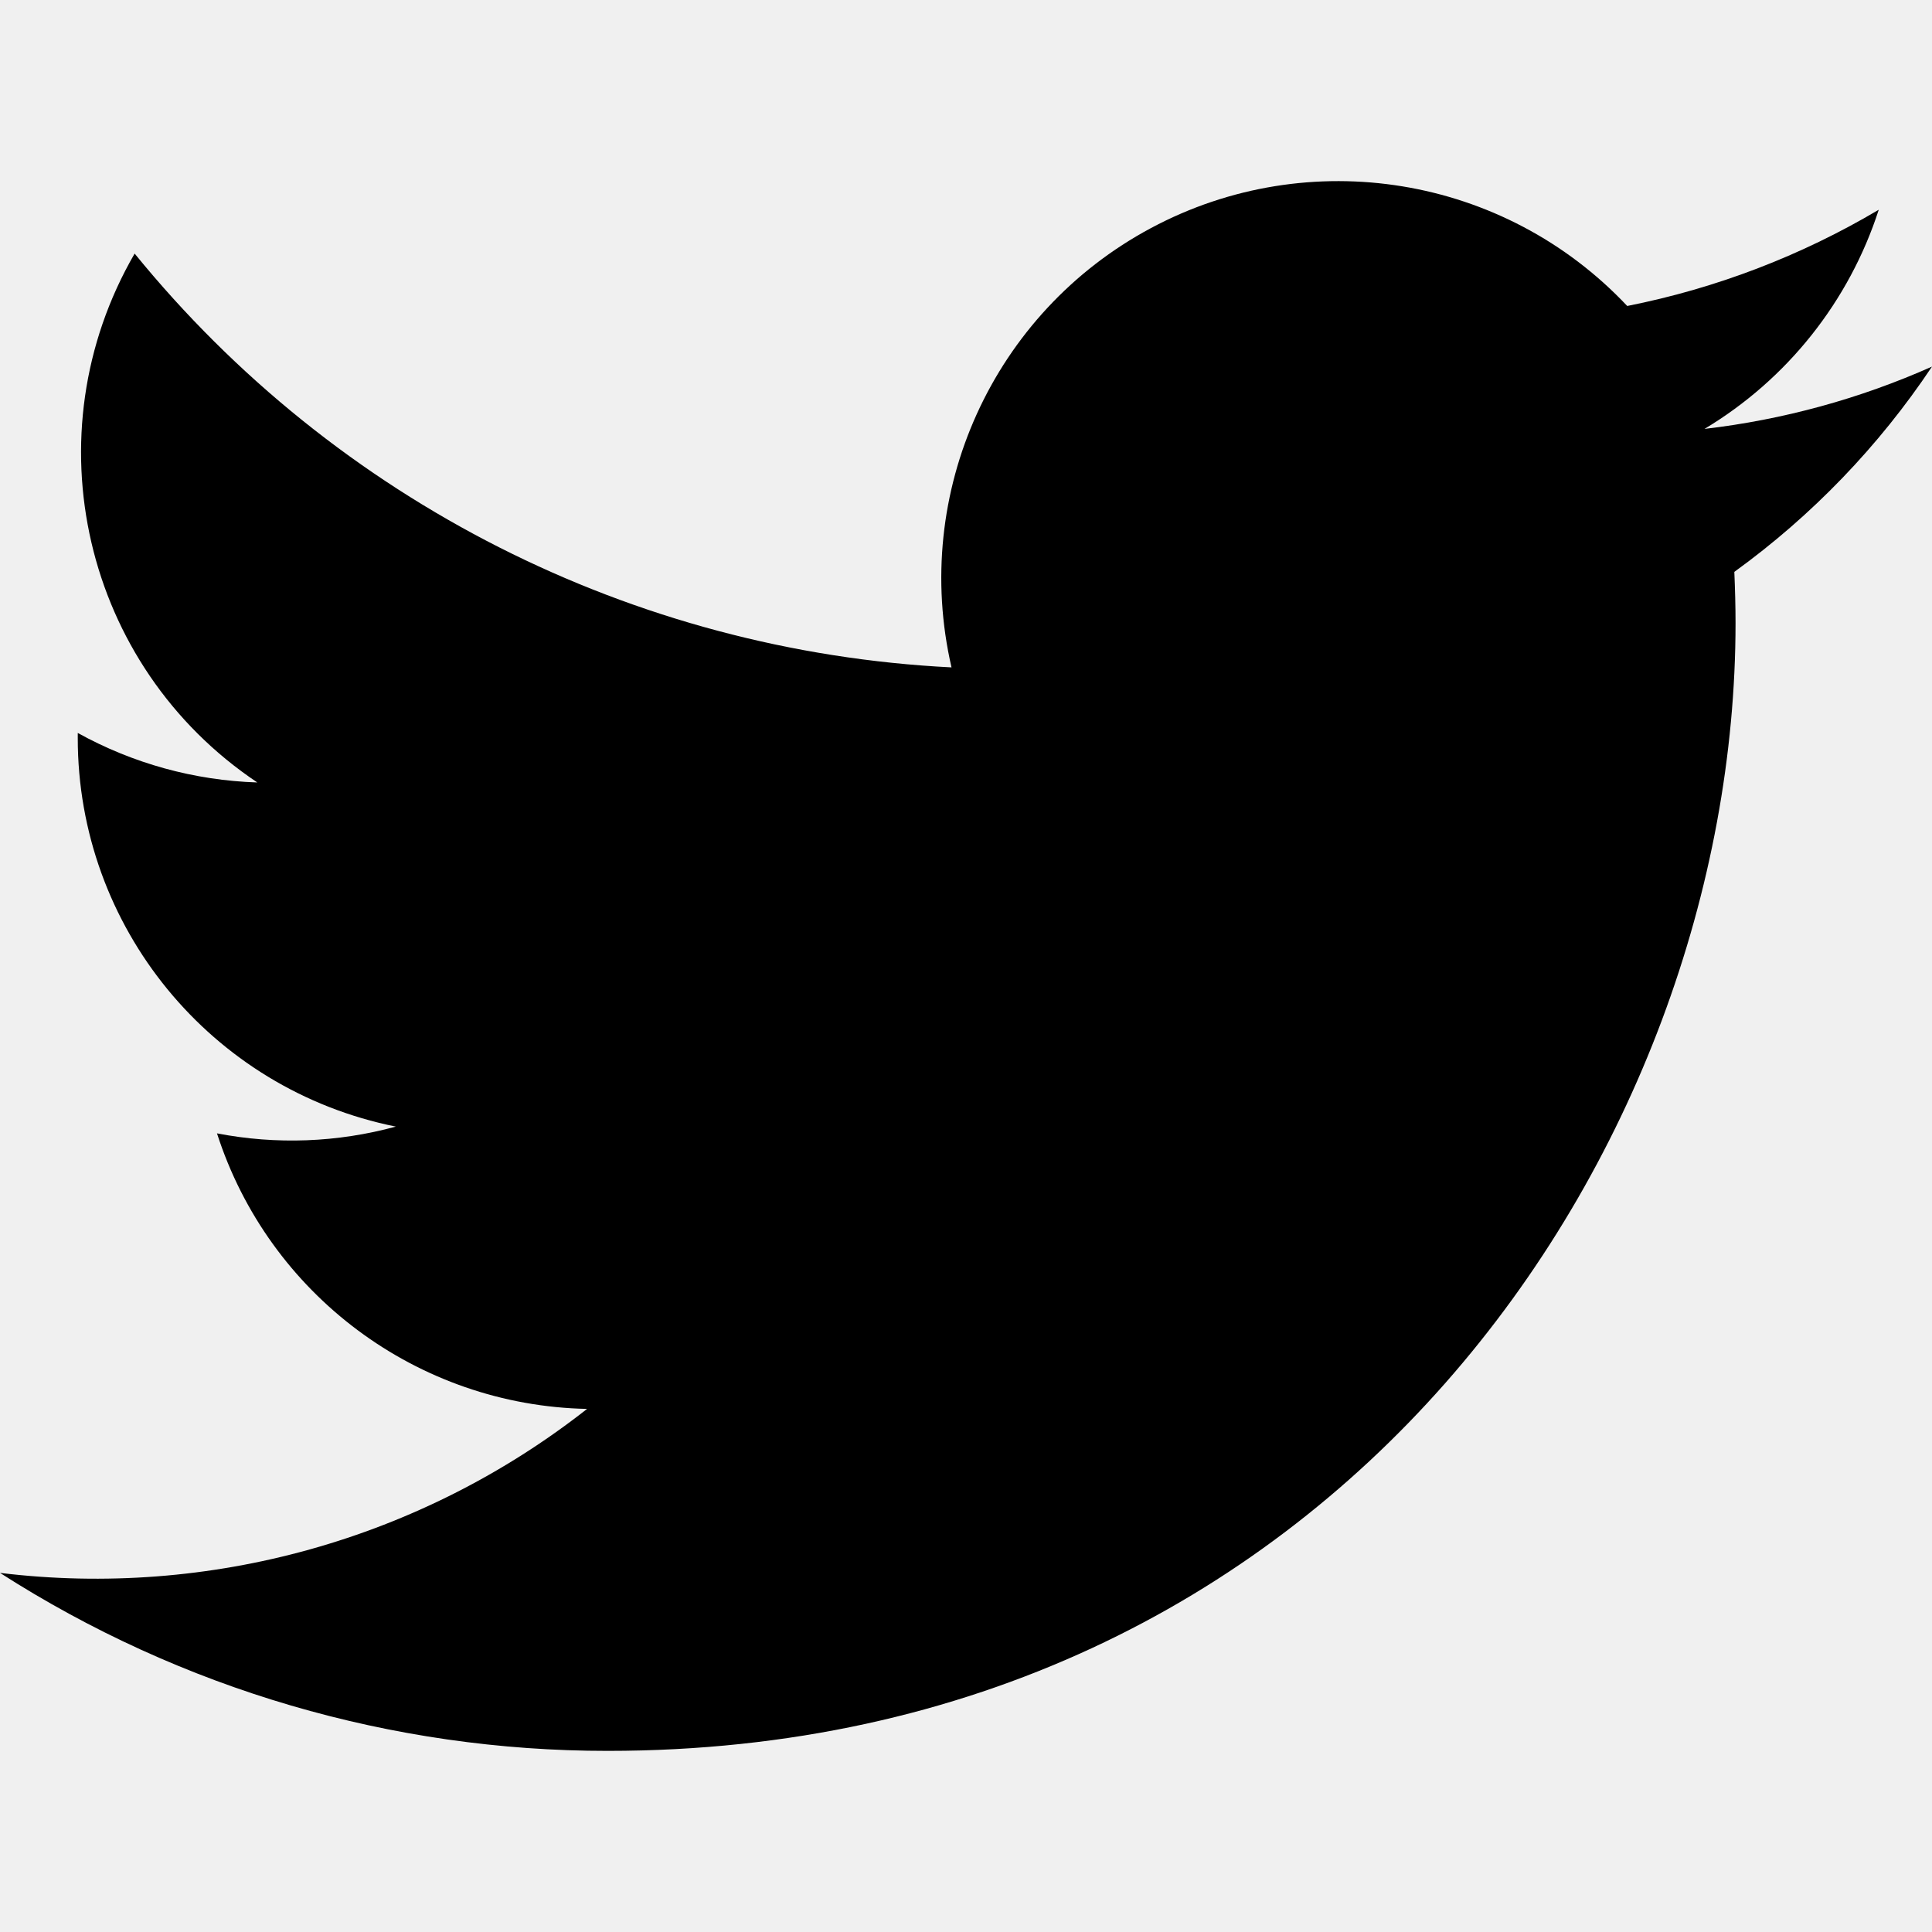
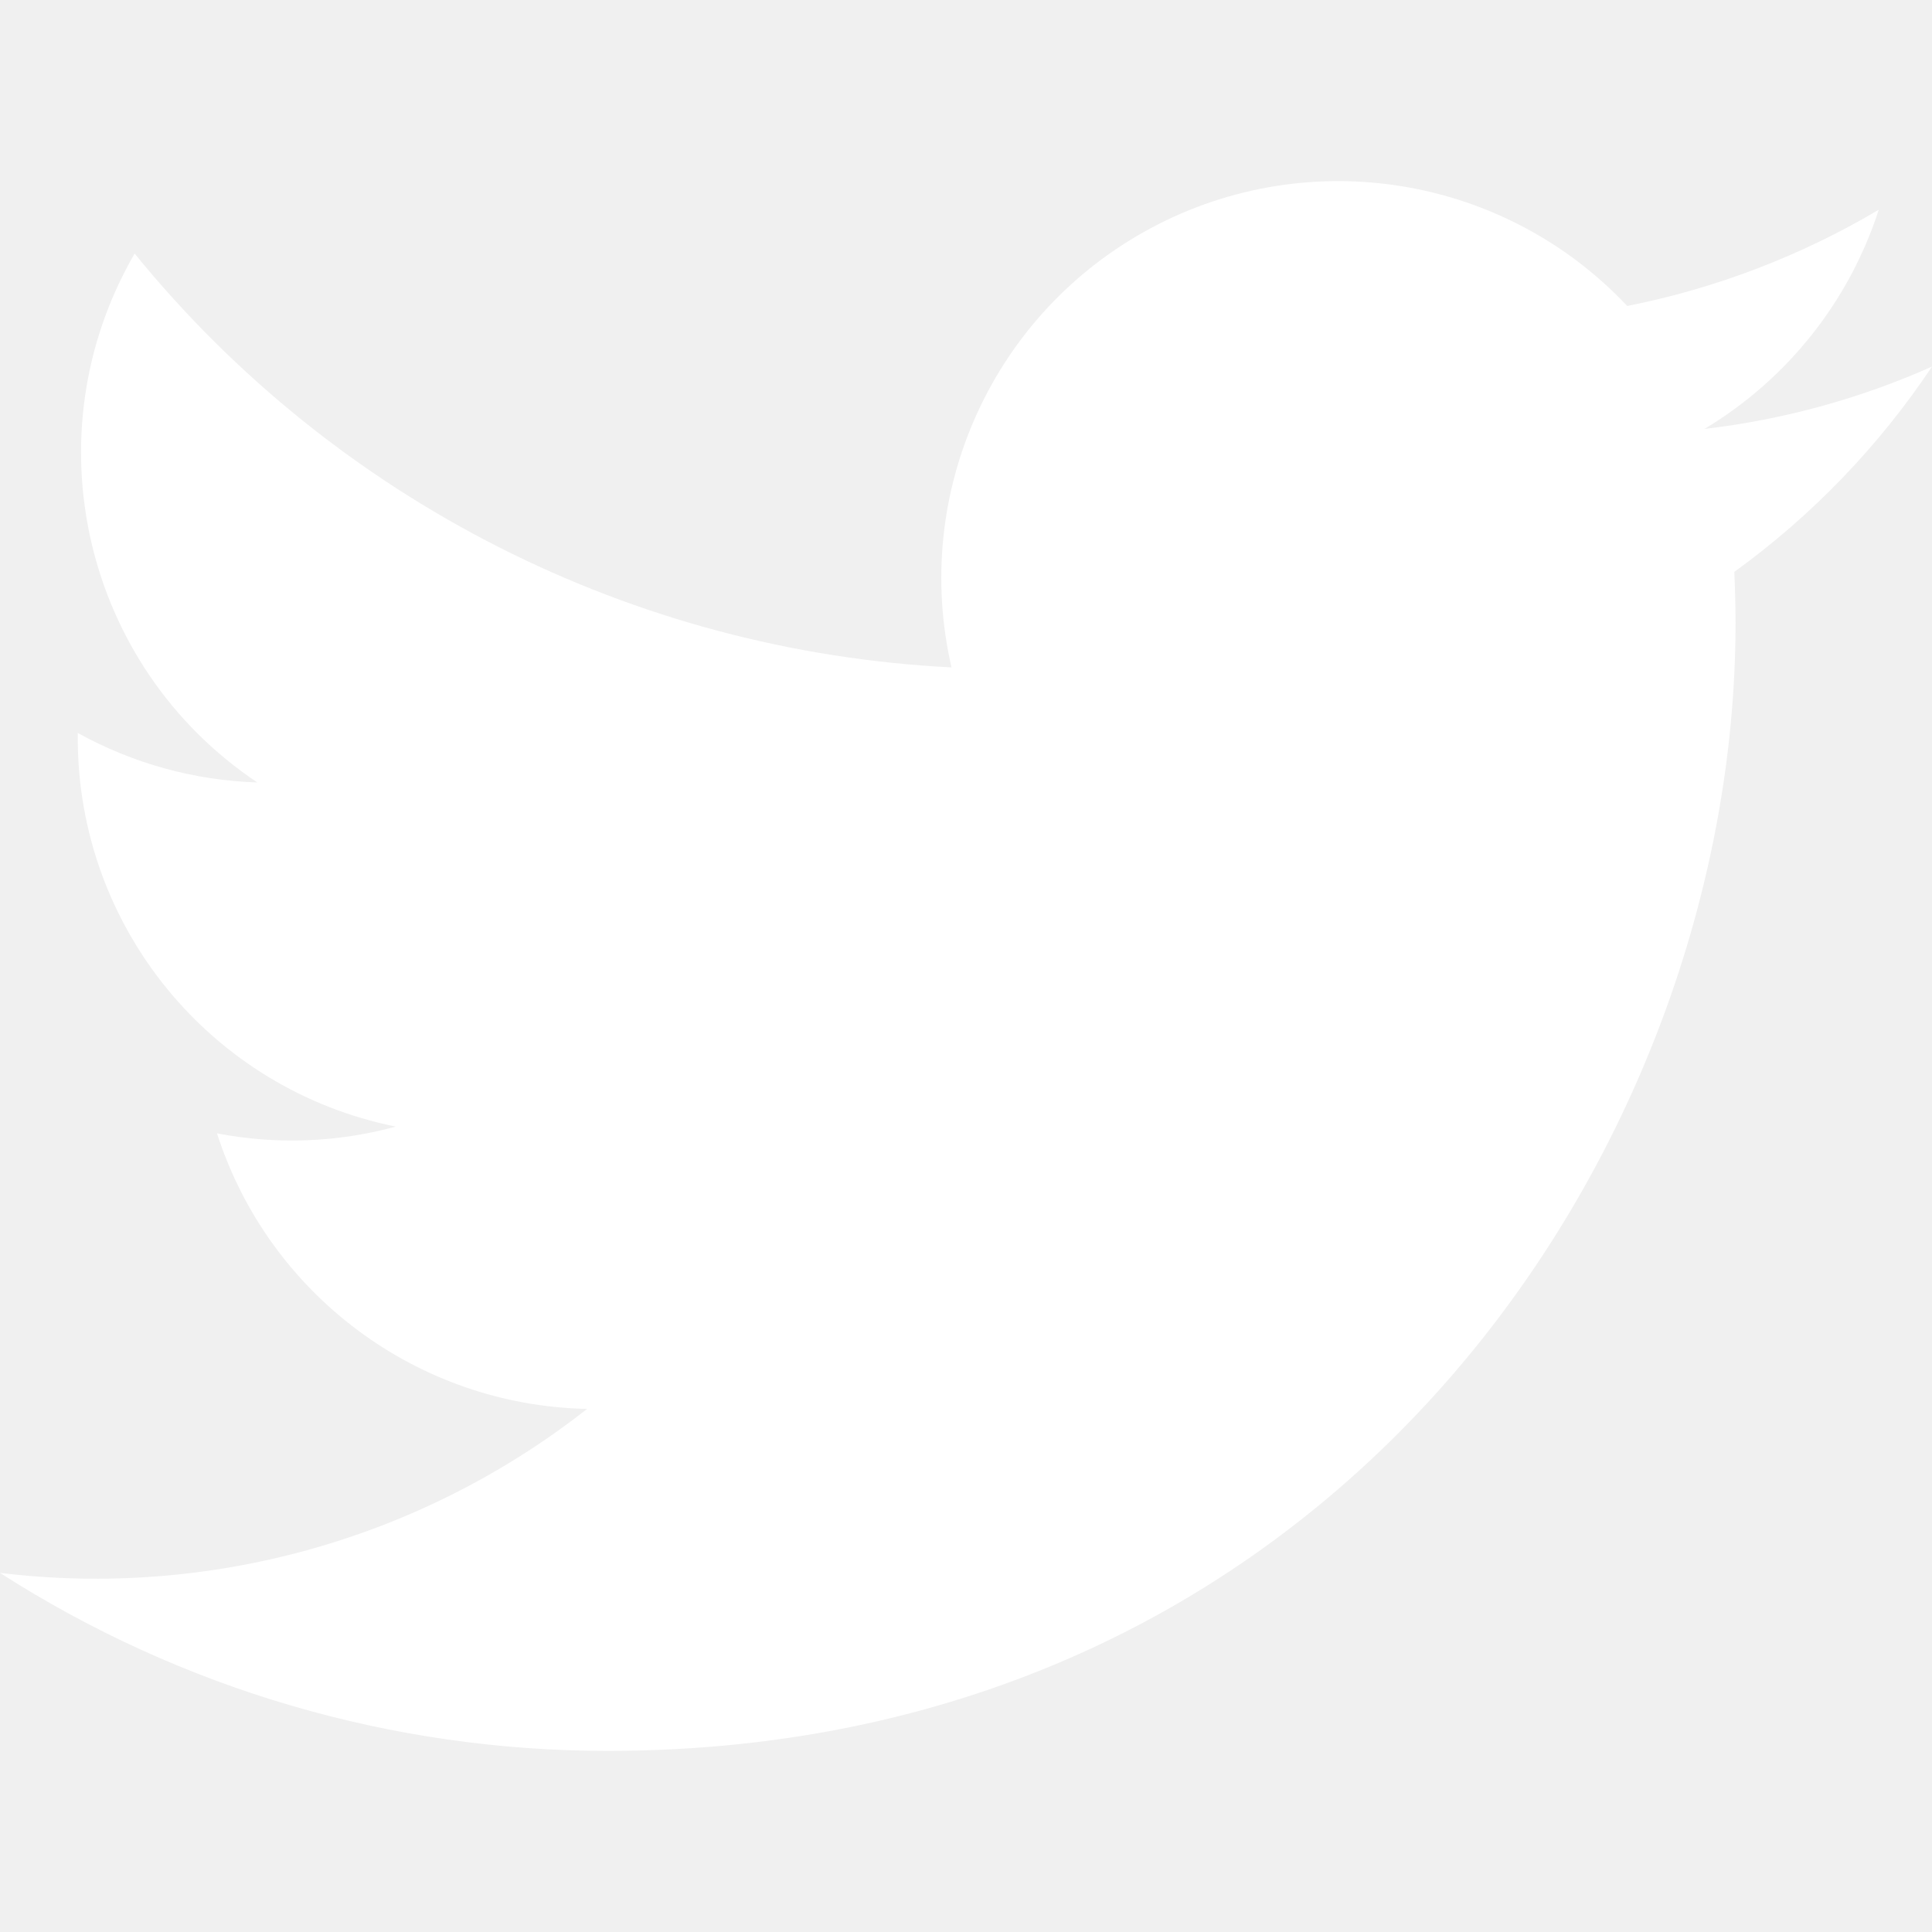
<svg xmlns="http://www.w3.org/2000/svg" viewBox="0 0 16 16">
  <g clip-path="url(#clip0_928_1458)">
-     <path d="M5.033 14.5c6.037 0 9.34-5.002 9.34-9.339 0-.14-.004-.284-.01-.425A6.667 6.667 0 0016 3.036a6.472 6.472 0 01-1.884.516 3.3 3.3 0 001.443-1.815 6.599 6.599 0 01-2.083.797A3.287 3.287 0 007.88 5.527 9.323 9.323 0 011.115 2.1a3.286 3.286 0 001.016 4.38 3.287 3.287 0 01-1.487-.41v.041A3.281 3.281 0 003.278 9.33c-.483.132-.99.151-1.481.056a3.29 3.29 0 003.065 2.282A6.583 6.583 0 010 13.026 9.312 9.312 0 005.033 14.5z" fill="currentColor" />
+     <path d="M5.033 14.5c6.037 0 9.34-5.002 9.34-9.339 0-.14-.004-.284-.01-.425A6.667 6.667 0 0016 3.036a6.472 6.472 0 01-1.884.516 3.3 3.3 0 001.443-1.815 6.599 6.599 0 01-2.083.797A3.287 3.287 0 007.88 5.527 9.323 9.323 0 011.115 2.1a3.286 3.286 0 001.016 4.38 3.287 3.287 0 01-1.487-.41v.041A3.281 3.281 0 003.278 9.33c-.483.132-.99.151-1.481.056a3.29 3.29 0 003.065 2.282A6.583 6.583 0 010 13.026 9.312 9.312 0 005.033 14.5z" fill="white" />
  </g>
  <defs>
    <clipPath id="clip0_928_1458">
      <path fill="#fff" d="M0 0h16v16H0z" />
    </clipPath>
  </defs>
</svg>
